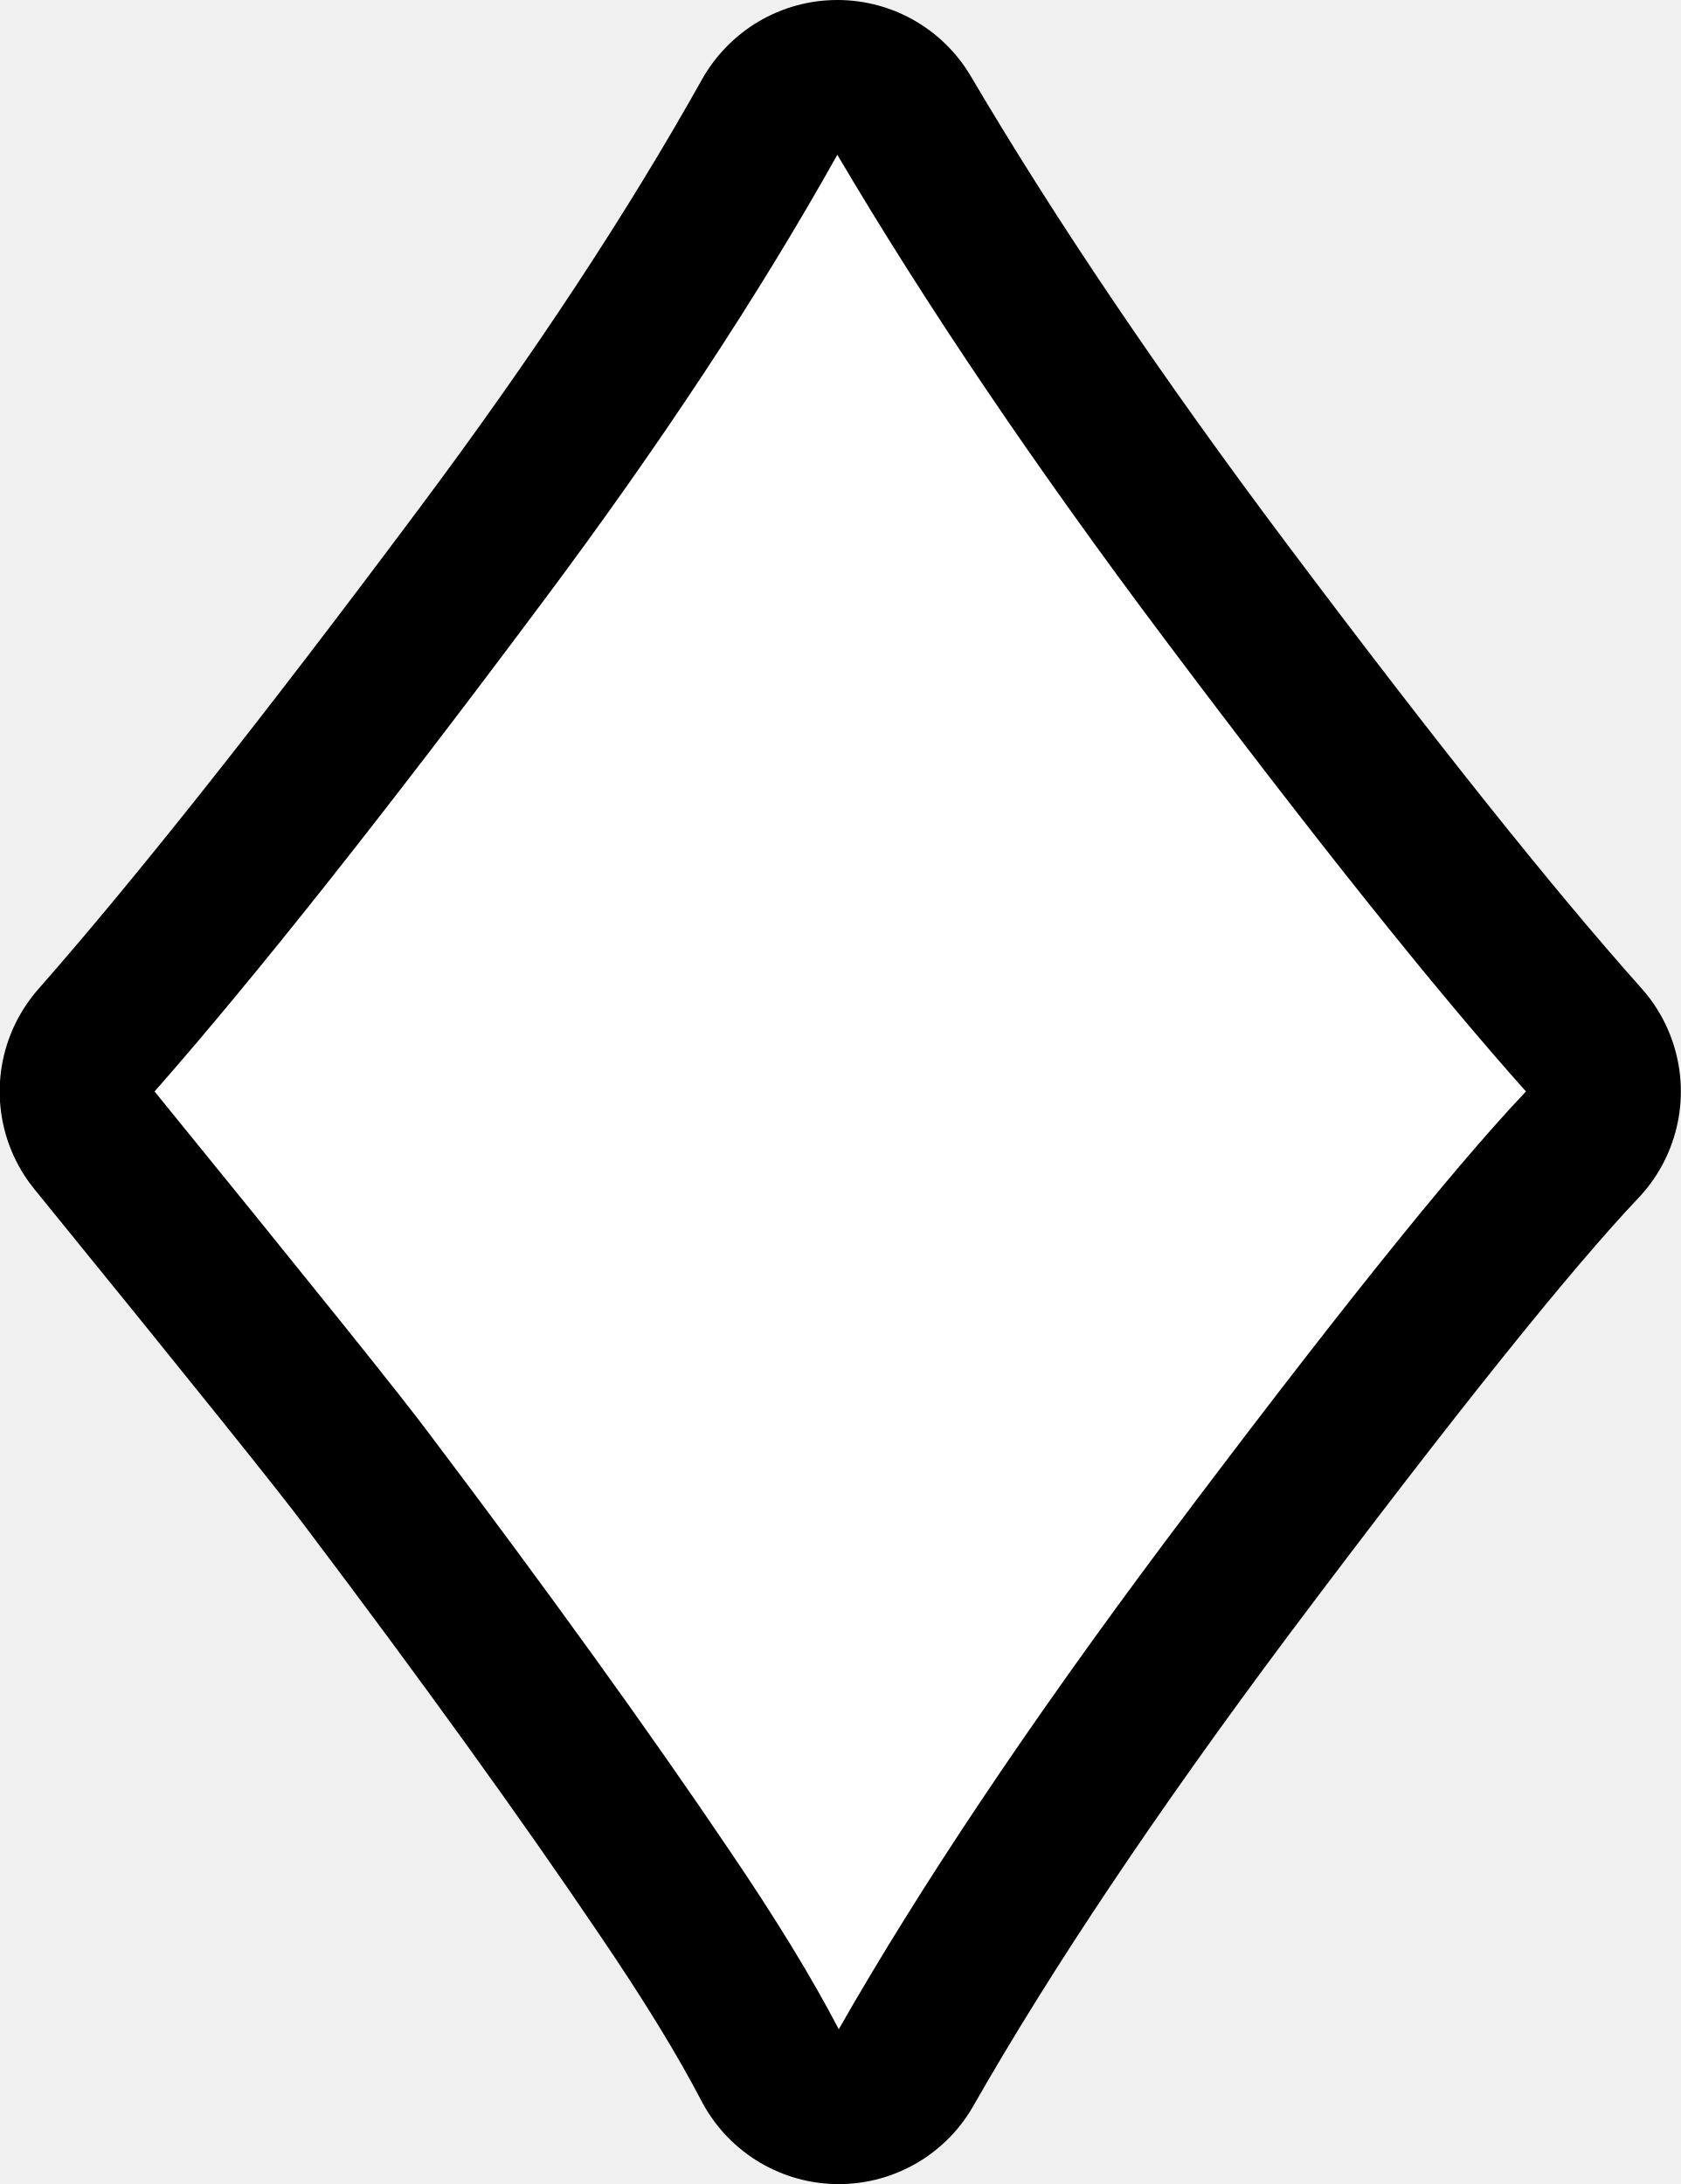
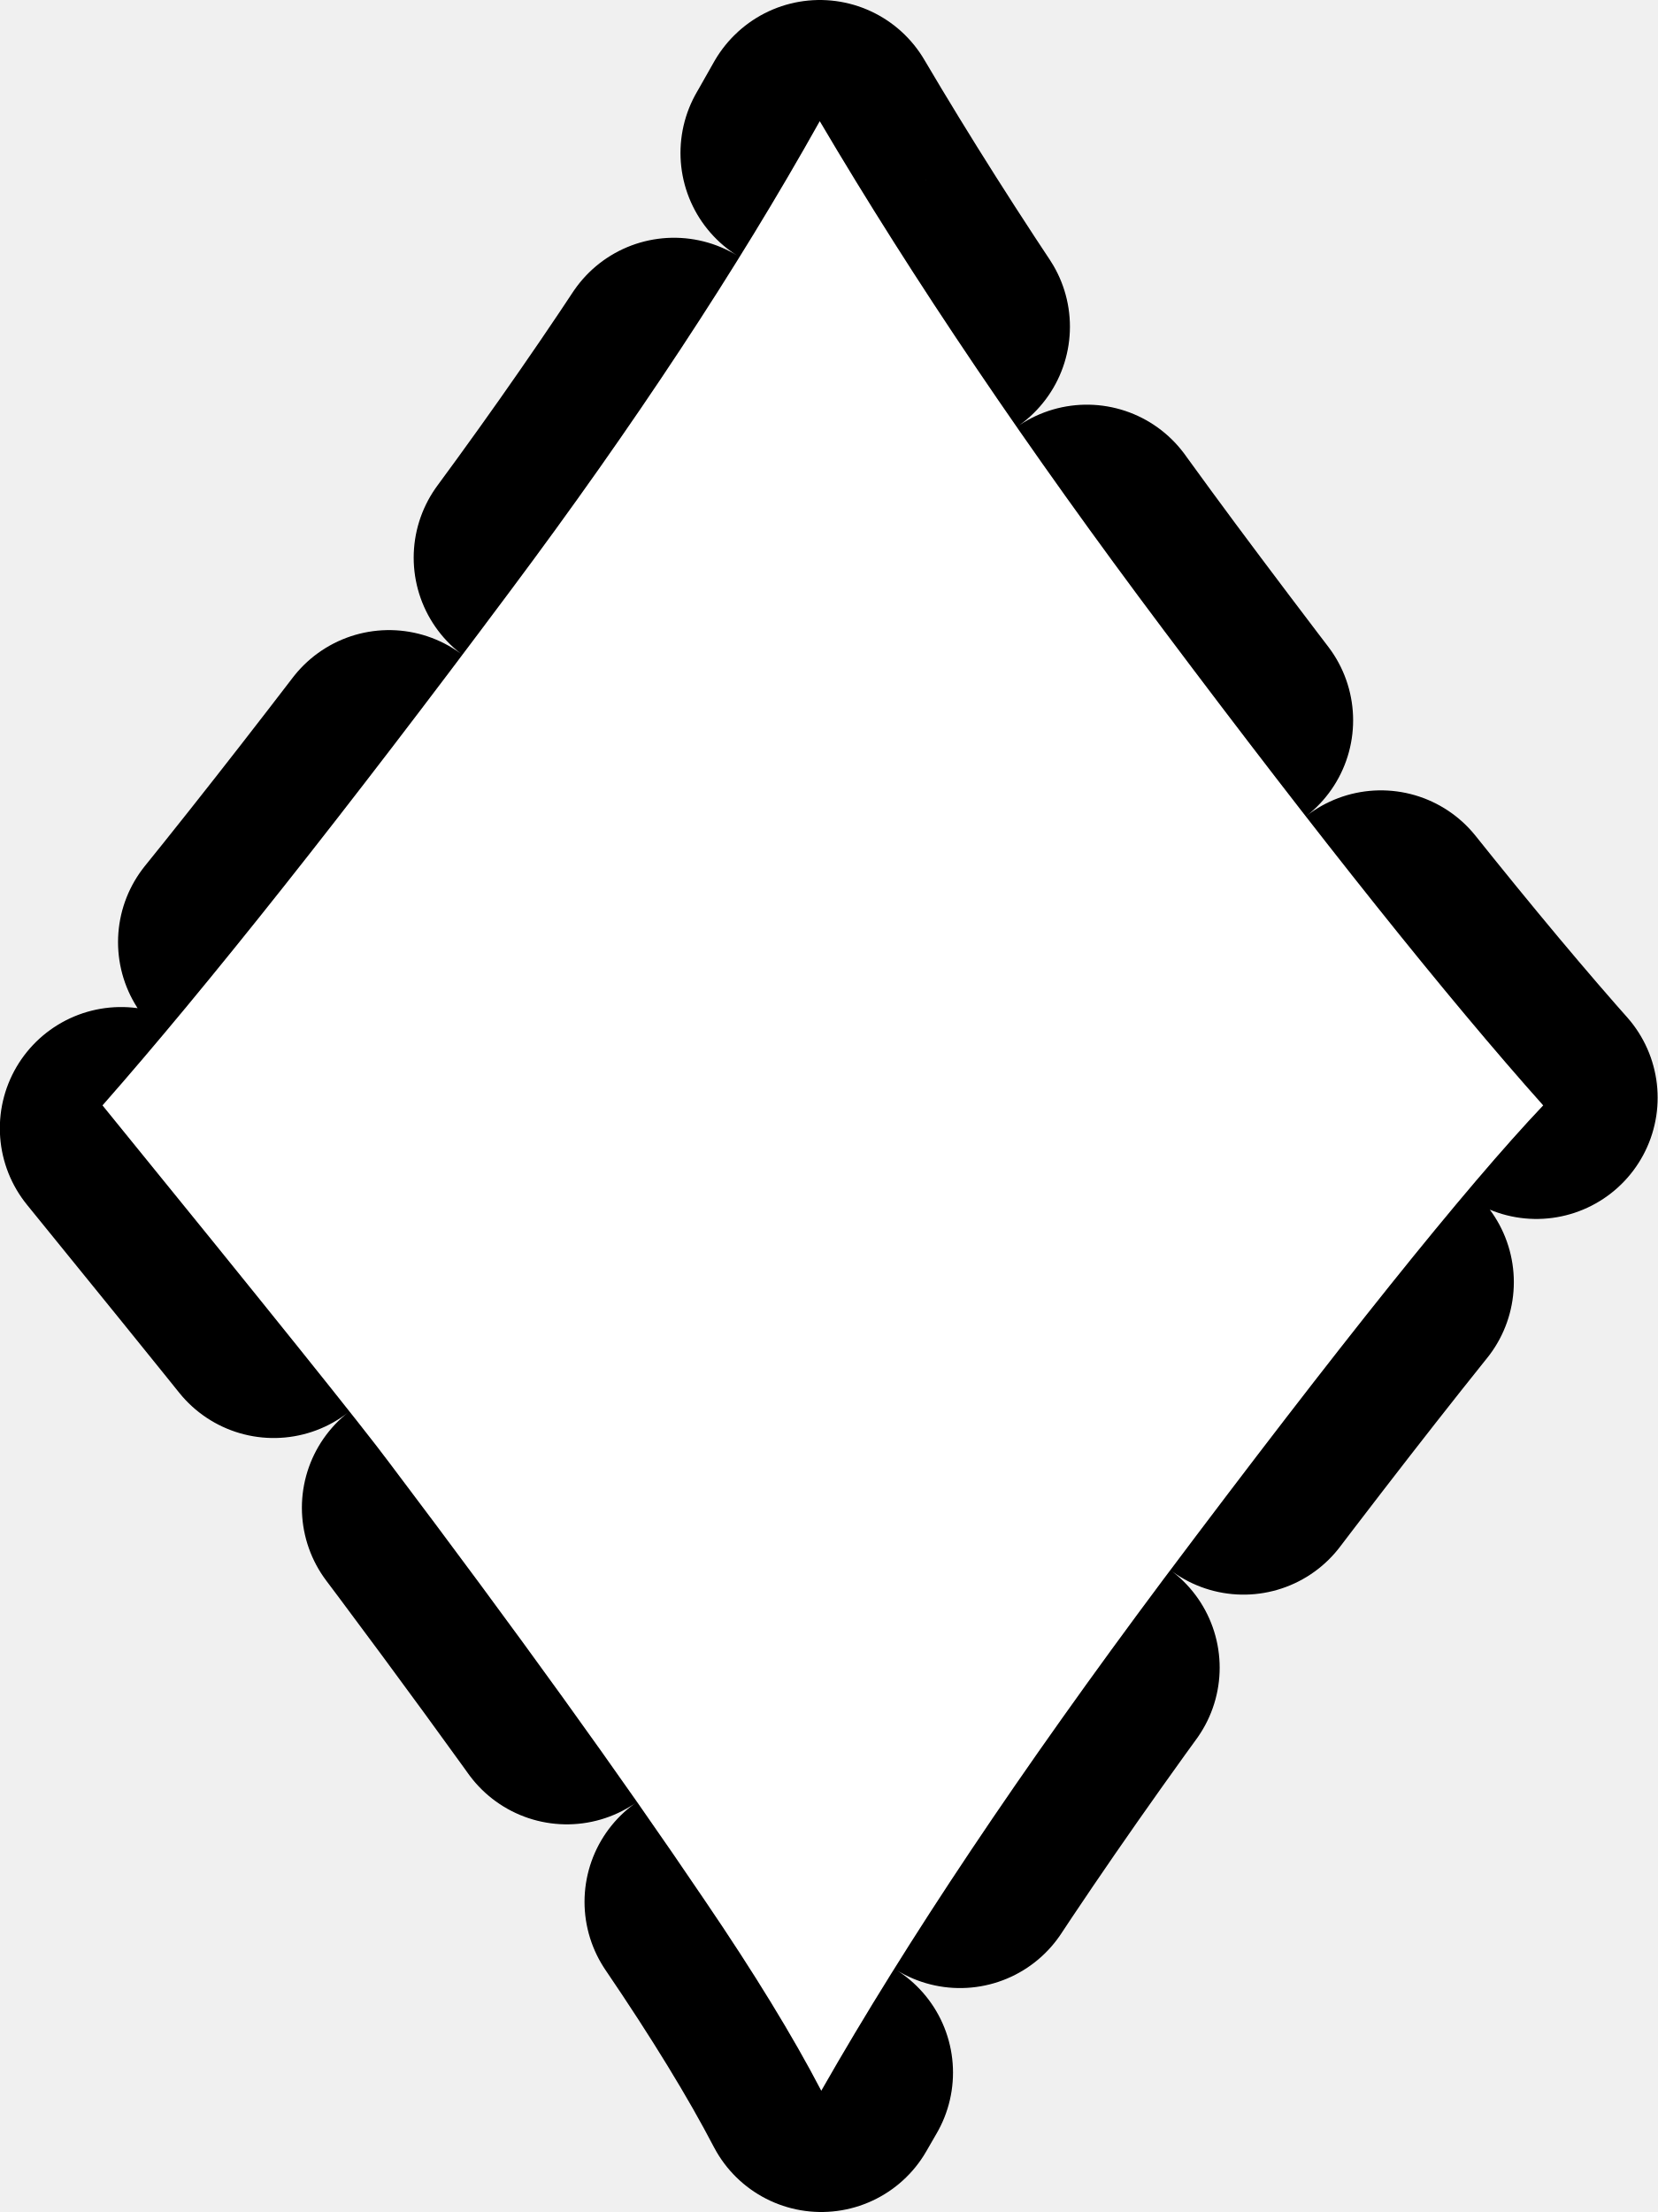
- <svg xmlns="http://www.w3.org/2000/svg" width="27.522" height="35.763" viewBox="0 0 7.282 9.462" version="1.1" id="svg1">
+ <svg xmlns="http://www.w3.org/2000/svg" width="25.838" height="34.472" viewBox="0 0 6.836 9.121" version="1.1" id="svg1">
  <defs id="defs1" />
-   <g id="layer1" transform="translate(-17.50436,47.92373)">
-     <path style="font-size:9.878px;font-family:'Javanese Text';-inkscape-font-specification:'Javanese Text';text-align:center;text-anchor:middle;fill:#ffffff;fill-rule:evenodd;stroke:#000000;stroke-width:1.342;stroke-linecap:round;stroke-linejoin:round;stroke-opacity:1;paint-order:stroke fill markers" d="m 21.132,-47.253 q 0.576,0.977 1.417,2.097 0.971,1.294 1.566,1.961 -0.479,0.505 -1.566,1.954 -0.88,1.178 -1.411,2.109 -0.175,-0.336 -0.479,-0.783 -0.524,-0.776 -1.301,-1.805 -0.168,-0.226 -1.184,-1.475 0.654,-0.744 1.682,-2.122 0.764,-1.022 1.275,-1.935 z" id="path21" />
+   <g id="layer1" transform="translate(-17.75159,47.753)">
+     <path style="font-size:9.878px;font-family:'Javanese Text';-inkscape-font-specification:'Javanese Text';text-align:center;text-anchor:middle;fill:#ffffff;fill-rule:evenodd;stroke:#000000;stroke-width:1;stroke-linecap:round;stroke-linejoin:round;stroke-dasharray:1, 1;stroke-dashoffset:0;stroke-opacity:1;paint-order:stroke fill markers" d="m 21.132,-47.253 q 0.576,0.977 1.417,2.097 0.971,1.294 1.566,1.961 -0.479,0.505 -1.566,1.954 -0.88,1.178 -1.411,2.109 -0.175,-0.336 -0.479,-0.783 -0.524,-0.776 -1.301,-1.805 -0.168,-0.226 -1.184,-1.475 0.654,-0.744 1.682,-2.122 0.764,-1.022 1.275,-1.935 z" id="path21" />
  </g>
</svg>
